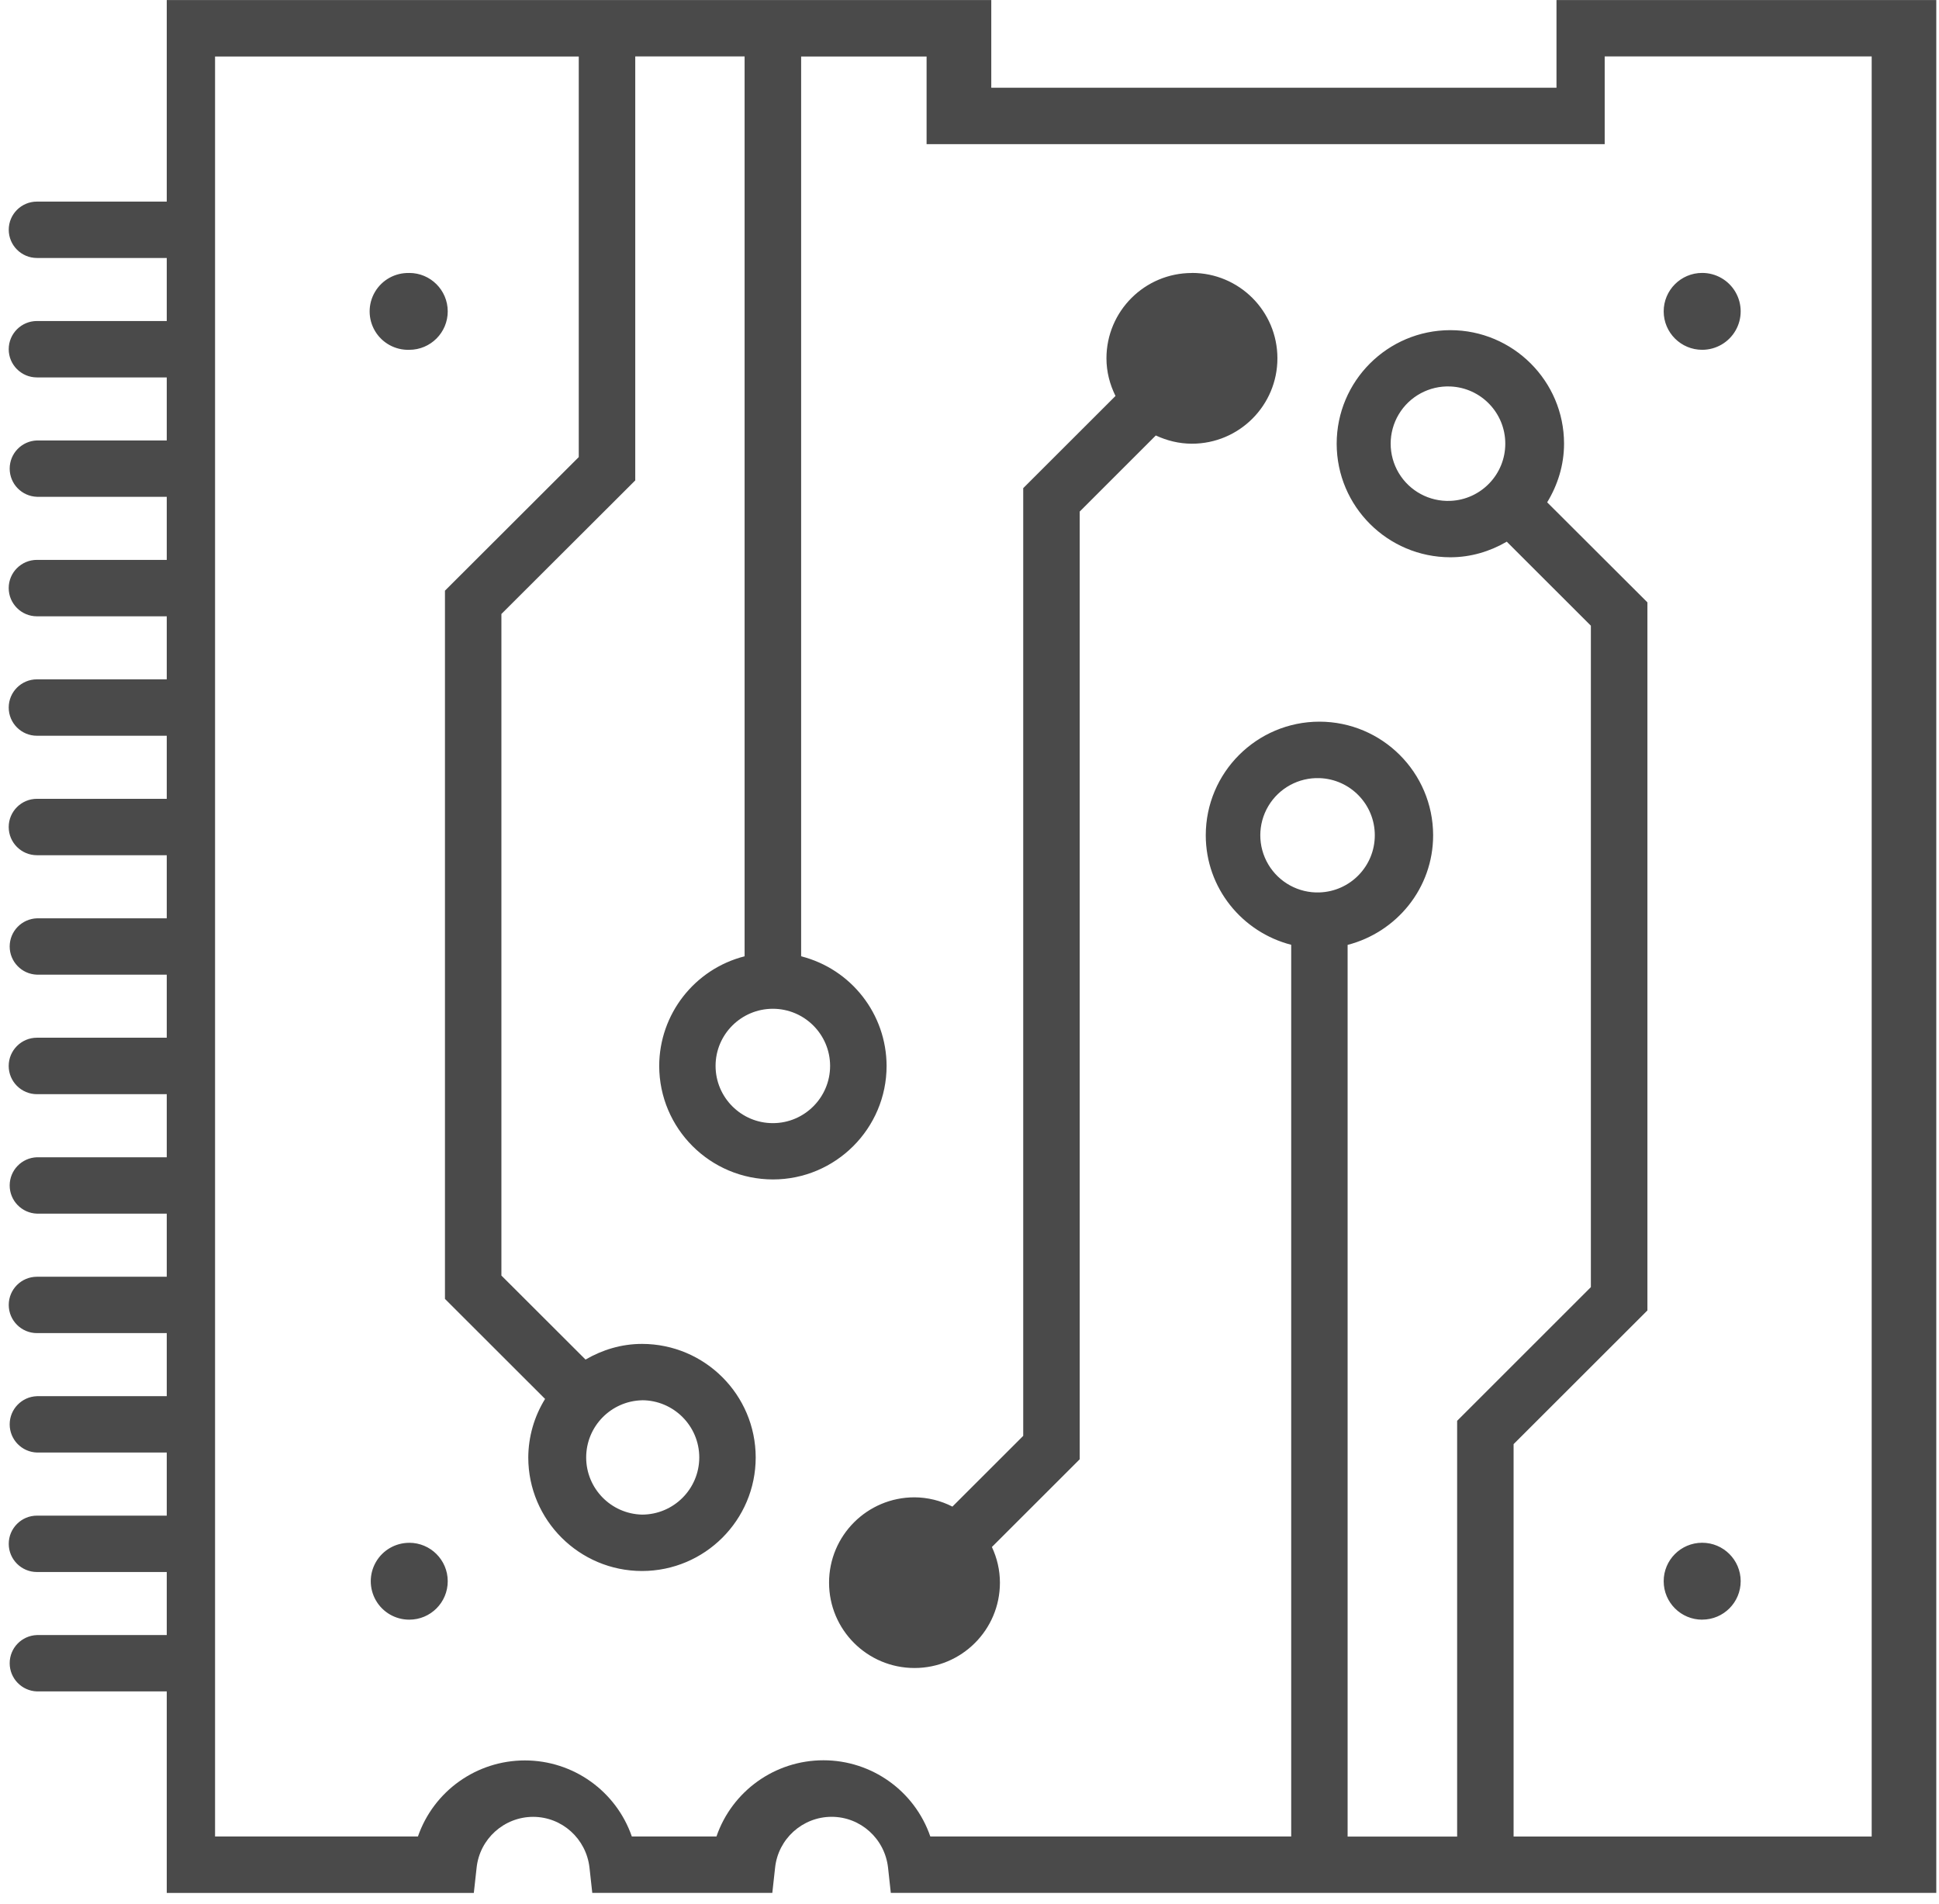
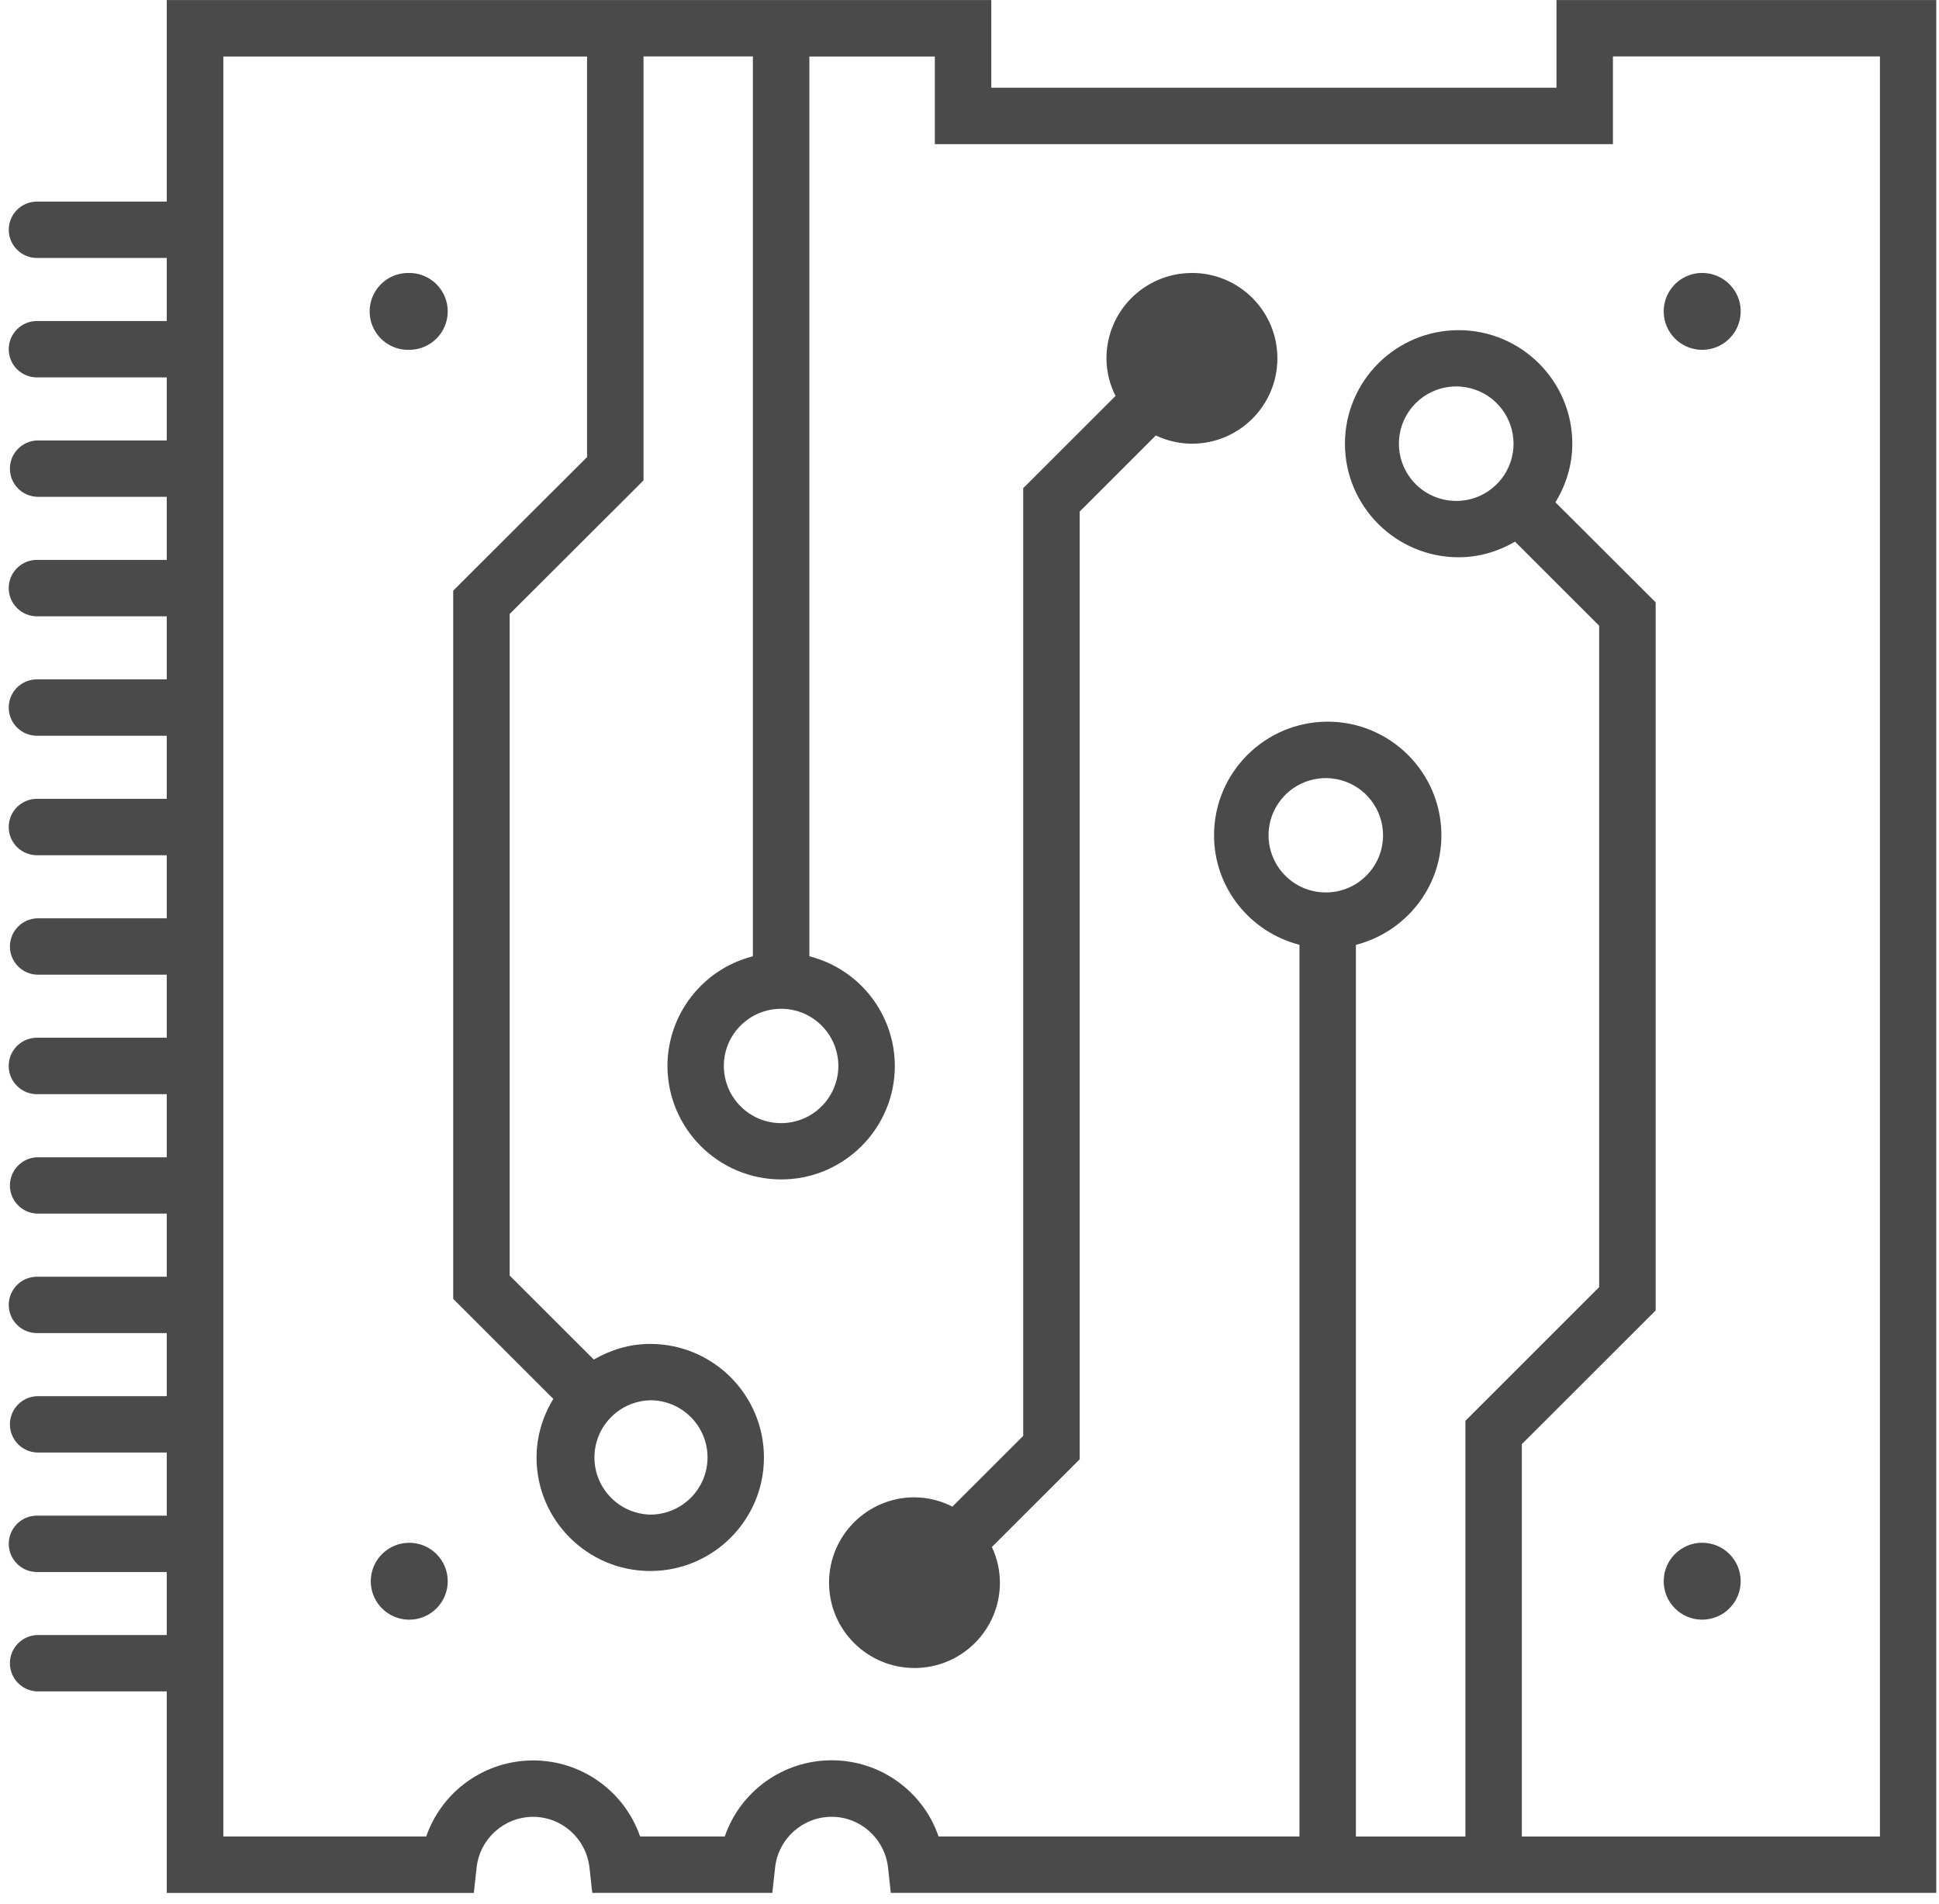
<svg xmlns="http://www.w3.org/2000/svg" width="165" height="162" viewBox="0 0 165 162">
-   <g fill="#4A4A4A">
-     <path d="M132.45.006v7.462H84.353V.006H14.19v17.15H3.144c-1.326 0-2.4 1.074-2.4 2.398 0 1.325 1.074 2.4 2.4 2.4H14.19v5.364H3.144c-1.326 0-2.402 1.074-2.402 2.4 0 1.324 1.076 2.4 2.402 2.4H14.19v5.364H3.144c-1.294.044-2.32 1.104-2.32 2.398 0 1.293 1.026 2.354 2.32 2.398H14.19v5.368H3.144c-1.327 0-2.403 1.075-2.403 2.4 0 1.327 1.076 2.402 2.403 2.402H14.19v5.364H3.144c-1.326 0-2.402 1.075-2.402 2.4s1.076 2.4 2.402 2.4H14.19v5.367H3.144c-1.327 0-2.403 1.074-2.403 2.4 0 1.326 1.076 2.4 2.403 2.4H14.19v5.37H3.144c-1.294.043-2.32 1.104-2.32 2.397 0 1.294 1.026 2.354 2.32 2.398H14.19v5.365H3.144C1.817 88.31.74 89.386.74 90.713c0 1.326 1.077 2.402 2.405 2.402H14.19v5.368H3.144c-1.294.044-2.32 1.104-2.32 2.398s1.026 2.355 2.32 2.4H14.19v5.37H3.144c-1.326 0-2.4 1.073-2.4 2.398 0 1.324 1.074 2.398 2.4 2.398H14.19v5.368H3.144c-1.294.044-2.32 1.104-2.32 2.398 0 1.293 1.026 2.354 2.32 2.398H14.19v5.37H3.144c-1.326 0-2.4 1.074-2.4 2.4 0 1.323 1.074 2.397 2.4 2.397H14.19v5.365H3.144c-1.294.044-2.32 1.104-2.32 2.398 0 1.293 1.026 2.354 2.32 2.398H14.19v17.15h26.13l.236-2.136c.258-2.46 2.33-4.33 4.804-4.34 2.467 0 4.533 1.864 4.805 4.34l.235 2.133h15.32l.236-2.136c.258-2.462 2.33-4.333 4.807-4.34 2.467 0 4.536 1.864 4.807 4.34l.233 2.133h88.966V.006h-32.325.006zm-66.684 85.84c2.687.003 4.866 2.177 4.872 4.86 0 2.69-2.186 4.873-4.87 4.873-2.69 0-4.876-2.185-4.876-4.873 0-2.68 2.186-4.86 4.877-4.86h-.004zm46.515-9.9c-1.778.06-3.448-.854-4.355-2.384-.907-1.53-.907-3.43 0-4.96.907-1.53 2.577-2.444 4.356-2.384 2.626.09 4.707 2.24 4.707 4.864 0 2.623-2.08 4.774-4.706 4.863zm46.987 80.343H128.8v-33.394l11.387-11.377V51.26l-8.53-8.512c.89-1.464 1.436-3.158 1.436-4.992 0-5.328-4.344-9.66-9.678-9.66-5.34.006-9.664 4.327-9.67 9.66.002 5.335 4.33 9.66 9.67 9.668 1.757 0 3.385-.504 4.804-1.327l7.157 7.15v56.287l-11.38 11.377v35.38h-9.32V80.41c4.177-1.08 7.277-4.83 7.277-9.33-.008-5.337-4.337-9.66-9.678-9.667-5.34.008-9.666 4.332-9.67 9.666 0 4.5 3.102 8.25 7.27 9.323v75.88h-30.71c-1.336-3.88-4.99-6.483-9.097-6.483-4.108 0-7.763 2.604-9.1 6.483h-7.203c-1.344-3.873-4.997-6.47-9.1-6.47s-7.756 2.597-9.1 6.47H18.3V4.808h30.95v34.09L37.864 50.266v60.27l8.52 8.513c-.927 1.496-1.422 3.22-1.43 4.983 0 5.33 4.346 9.66 9.683 9.66 5.338-.006 9.664-4.328 9.67-9.66-.005-5.334-4.33-9.658-9.67-9.666-1.758 0-3.386.504-4.81 1.333l-7.16-7.15V52.25l11.39-11.368V4.8h9.305v76.58c-4.265 1.09-7.254 4.925-7.267 9.324.008 5.336 4.337 9.66 9.68 9.666 5.333 0 9.67-4.34 9.67-9.666-.013-4.4-3.004-8.235-7.272-9.324V4.808h10.675v7.46h57.704V4.802h22.72v151.48l-.003.006zm-35.85-113.665c-1.79.074-3.475-.837-4.392-2.373-.916-1.537-.916-3.452 0-4.99.917-1.536 2.603-2.447 4.392-2.372 2.613.108 4.675 2.255 4.675 4.867s-2.062 4.76-4.675 4.868zM54.633 119.16c2.69.004 4.872 2.184 4.872 4.873-.007 2.683-2.183 4.856-4.87 4.86-2.643-.063-4.754-2.222-4.754-4.864 0-2.644 2.112-4.803 4.756-4.866l-.003-.003zM34.818 23.232c-1.192-.032-2.307.585-2.912 1.612-.604 1.026-.602 2.3.006 3.325.608 1.024 1.726 1.637 2.918 1.6 1.808-.002 3.272-1.468 3.27-3.274-.003-1.806-1.47-3.27-3.28-3.267m110.034 6.54c1.17-.002 2.25-.627 2.833-1.64.584-1.014.582-2.26-.005-3.272s-1.67-1.633-2.84-1.63c-1.808.002-3.272 1.47-3.27 3.276.004 1.807 1.473 3.27 3.282 3.266M34.818 131.293c-1.17.002-2.25.627-2.832 1.64-.583 1.013-.58 2.26.006 3.27.586 1.012 1.668 1.633 2.838 1.63 1.81 0 3.273-1.468 3.27-3.275-.002-1.807-1.47-3.27-3.28-3.268m110.034 6.54c1.81-.002 3.272-1.47 3.27-3.276-.004-1.807-1.473-3.27-3.282-3.266-1.81.003-3.274 1.47-3.27 3.278.003 1.808 1.472 3.27 3.282 3.268m-43.43-114.602c-4.014 0-7.268 3.25-7.27 7.26 0 1.157.29 2.235.77 3.204l-7.853 7.846v80.65l-6.025 6.02c-1-.512-2.106-.784-3.23-.79-4.014 0-7.268 3.252-7.267 7.263 0 4.01 3.255 7.262 7.27 7.262 4.014 0 7.27-3.25 7.27-7.26 0-1.087-.25-2.11-.683-3.038l7.473-7.466V43.532l6.475-6.473c.94.436 1.976.7 3.075.7 4.017 0 7.273-3.254 7.273-7.267s-3.255-7.266-7.272-7.266" />
+   <g fill="#4A4A4A" fill-rule="evenodd">
+     <path d="M132.45.006v7.462H84.353V.006H14.19v17.15H3.145a2.4 2.4 0 0 0-2.4 2.398 2.4 2.4 0 0 0 2.4 2.399H14.19v5.365H3.145a2.4 2.4 0 0 0-2.402 2.4 2.4 2.4 0 0 0 2.402 2.399H14.19v5.365H3.145a2.4 2.4 0 0 0 0 4.796H14.19v5.368H3.145a2.402 2.402 0 0 0-2.403 2.4 2.402 2.402 0 0 0 2.403 2.402H14.19v5.364H3.145a2.4 2.4 0 0 0-2.402 2.4 2.4 2.4 0 0 0 2.402 2.4H14.19v5.367H3.145A2.402 2.402 0 0 0 .742 70.38a2.402 2.402 0 0 0 2.403 2.401H14.19v5.368H3.145a2.4 2.4 0 0 0 0 4.796H14.19v5.365H3.145A2.404 2.404 0 0 0 .74 90.713a2.404 2.404 0 0 0 2.405 2.402H14.19v5.368H3.145a2.4 2.4 0 0 0 0 4.796H14.19v5.37H3.145a2.4 2.4 0 0 0-2.4 2.399 2.4 2.4 0 0 0 2.4 2.398H14.19v5.368H3.145a2.4 2.4 0 0 0 0 4.796H14.19v5.37H3.145a2.4 2.4 0 0 0-2.4 2.399 2.4 2.4 0 0 0 2.4 2.398H14.19v5.365H3.145a2.4 2.4 0 0 0 0 4.796H14.19v17.15h26.13l.235-2.136a4.847 4.847 0 0 1 4.804-4.34c2.467 0 4.533 1.864 4.805 4.34l.235 2.133H65.72l.236-2.136a4.847 4.847 0 0 1 4.807-4.34c2.466 0 4.535 1.865 4.807 4.34l.232 2.134h88.966V.006h-32.324.006zm-65.98 85.84a4.875 4.875 0 0 1 4.871 4.861 4.876 4.876 0 0 1-4.869 4.872 4.878 4.878 0 0 1-4.877-4.872c0-2.68 2.186-4.86 4.877-4.86h-.003zm46.514-9.9a4.873 4.873 0 0 1-4.356-2.384 4.862 4.862 0 0 1 0-4.961 4.873 4.873 0 0 1 9.063 2.48 4.869 4.869 0 0 1-4.707 4.864zm46.986 80.343h-30.468v-33.393l11.388-11.377V51.26l-8.529-8.512c.889-1.464 1.435-3.158 1.435-4.992 0-5.328-4.344-9.66-9.678-9.66-5.338.006-9.664 4.327-9.67 9.66.003 5.335 4.329 9.66 9.67 9.668 1.757 0 3.386-.504 4.804-1.327l7.159 7.151v56.286l-11.38 11.377v35.378h-9.32v-75.88c4.176-1.078 7.276-4.83 7.276-9.33-.007-5.336-4.337-9.66-9.678-9.666-5.34.008-9.666 4.332-9.67 9.666 0 4.5 3.102 8.252 7.27 9.324v75.88H79.87a9.622 9.622 0 0 0-9.098-6.483 9.622 9.622 0 0 0-9.098 6.483H54.47a9.63 9.63 0 0 0-9.1-6.47 9.63 9.63 0 0 0-9.1 6.47H19.005V4.808h30.95v34.09L38.566 50.266v60.27l8.521 8.513a9.53 9.53 0 0 0-1.43 4.984c0 5.331 4.345 9.66 9.682 9.66 5.338-.006 9.664-4.328 9.67-9.66-.005-5.334-4.33-9.658-9.67-9.666-1.757 0-3.386.504-4.81 1.333l-7.159-7.151V52.252l11.39-11.368V4.8h9.306v76.58a9.654 9.654 0 0 0-7.269 9.324c.008 5.336 4.337 9.66 9.68 9.666 5.333 0 9.67-4.34 9.67-9.666a9.654 9.654 0 0 0-7.272-9.324V4.808h10.674v7.46h57.704V4.802h22.72v151.48l-.002.006zM124.12 42.625a4.878 4.878 0 0 1-4.392-2.373 4.868 4.868 0 0 1 0-4.989 4.878 4.878 0 0 1 9.067 2.494 4.874 4.874 0 0 1-4.675 4.868zm-68.784 76.536a4.875 4.875 0 0 1 4.872 4.872 4.875 4.875 0 0 1-4.869 4.86 4.869 4.869 0 0 1-4.755-4.864 4.869 4.869 0 0 1 4.755-4.865l-.003-.003z" />
+     <path d="M34.819 23.232a3.275 3.275 0 0 0-2.912 1.612 3.267 3.267 0 0 0 .005 3.325 3.275 3.275 0 0 0 2.918 1.601 3.272 3.272 0 0 0 3.27-3.274 3.272 3.272 0 0 0-3.279-3.267m110.033 6.541a3.276 3.276 0 0 0 2.833-1.64 3.269 3.269 0 0 0-.005-3.272 3.276 3.276 0 0 0-6.109 1.646 3.274 3.274 0 0 0 3.28 3.266M34.82 131.293a3.274 3.274 0 0 0-2.833 1.64 3.267 3.267 0 0 0 .006 3.27 3.274 3.274 0 0 0 2.838 1.631 3.274 3.274 0 0 0 3.27-3.276 3.274 3.274 0 0 0-3.279-3.268m110.033 6.541a3.274 3.274 0 0 0 3.27-3.277 3.274 3.274 0 0 0-3.281-3.266 3.275 3.275 0 0 0-3.271 3.278 3.275 3.275 0 0 0 3.282 3.268m-43.43-114.602c-4.014 0-7.27 3.25-7.27 7.26 0 1.157.288 2.235.77 3.204l-7.854 7.846v80.651l-6.026 6.02a7.17 7.17 0 0 0-3.23-.792 7.266 7.266 0 0 0-7.267 7.264c0 4.01 3.255 7.262 7.27 7.262 4.014 0 7.27-3.25 7.271-7.26a7.18 7.18 0 0 0-.683-3.038l7.472-7.465V43.532l6.475-6.473a7.27 7.27 0 0 0 3.075.7c4.017 0 7.273-3.253 7.273-7.266s-3.256-7.266-7.273-7.266" />
  </g>
</svg>
